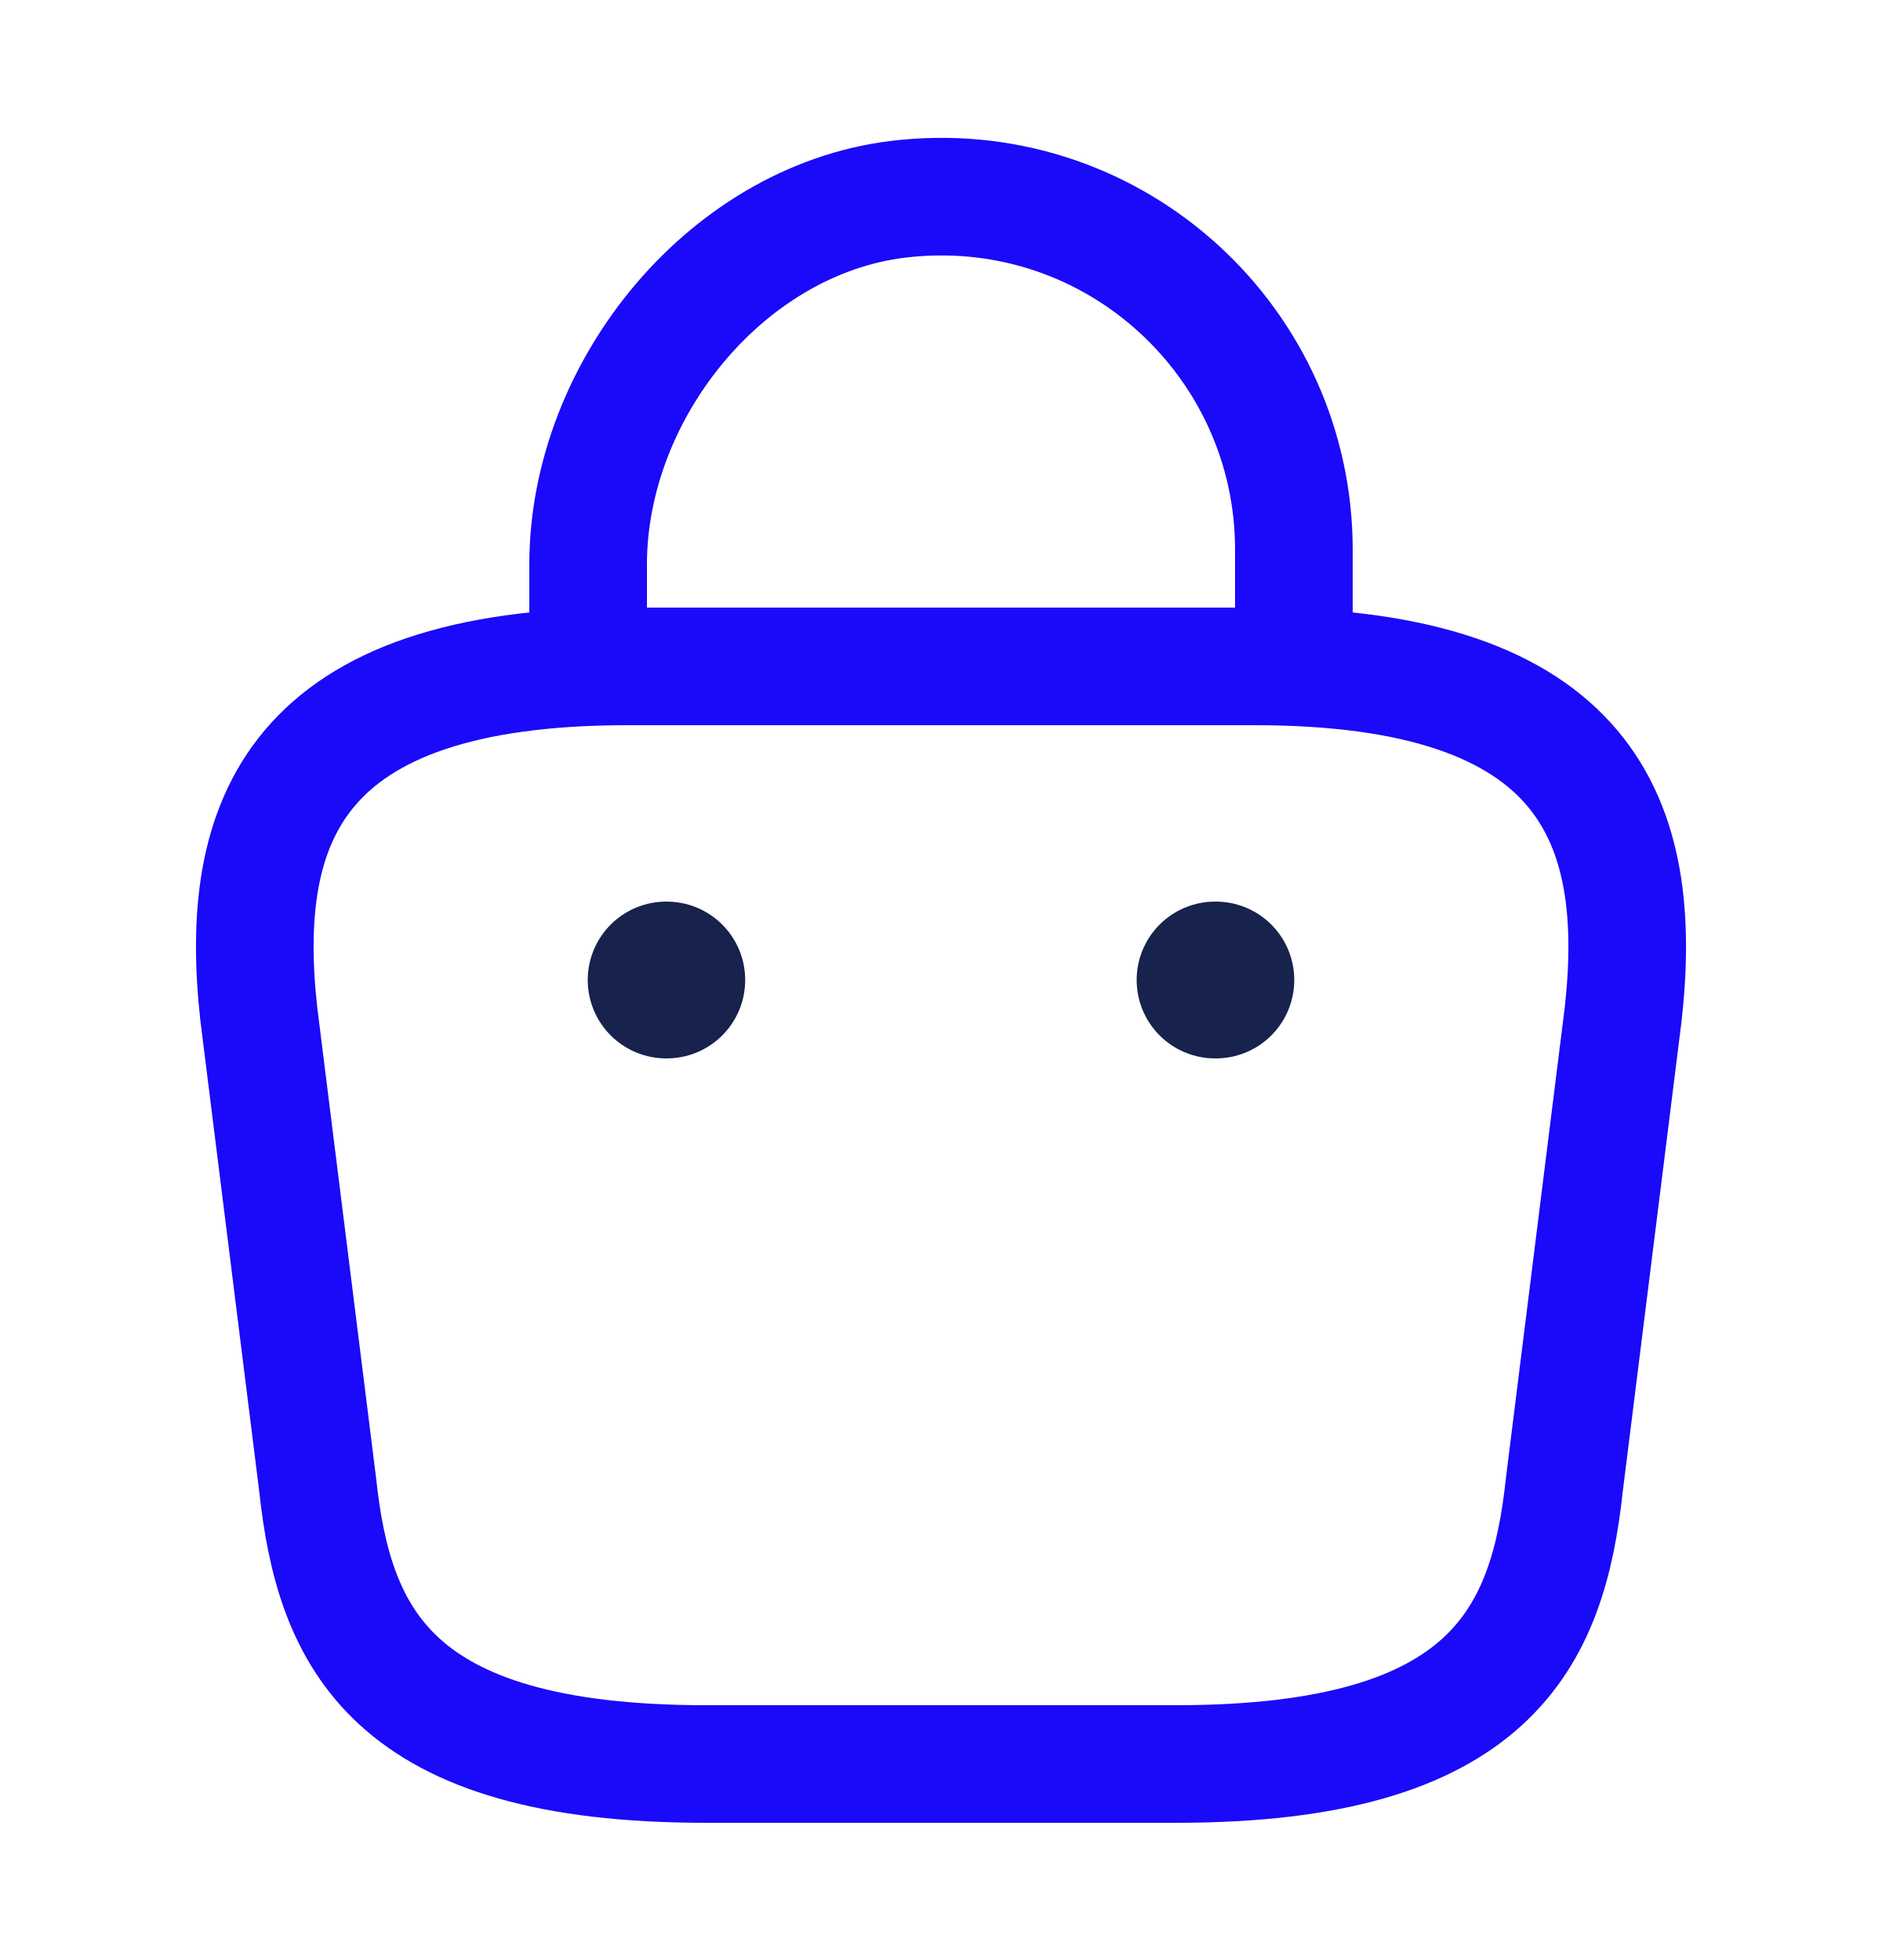
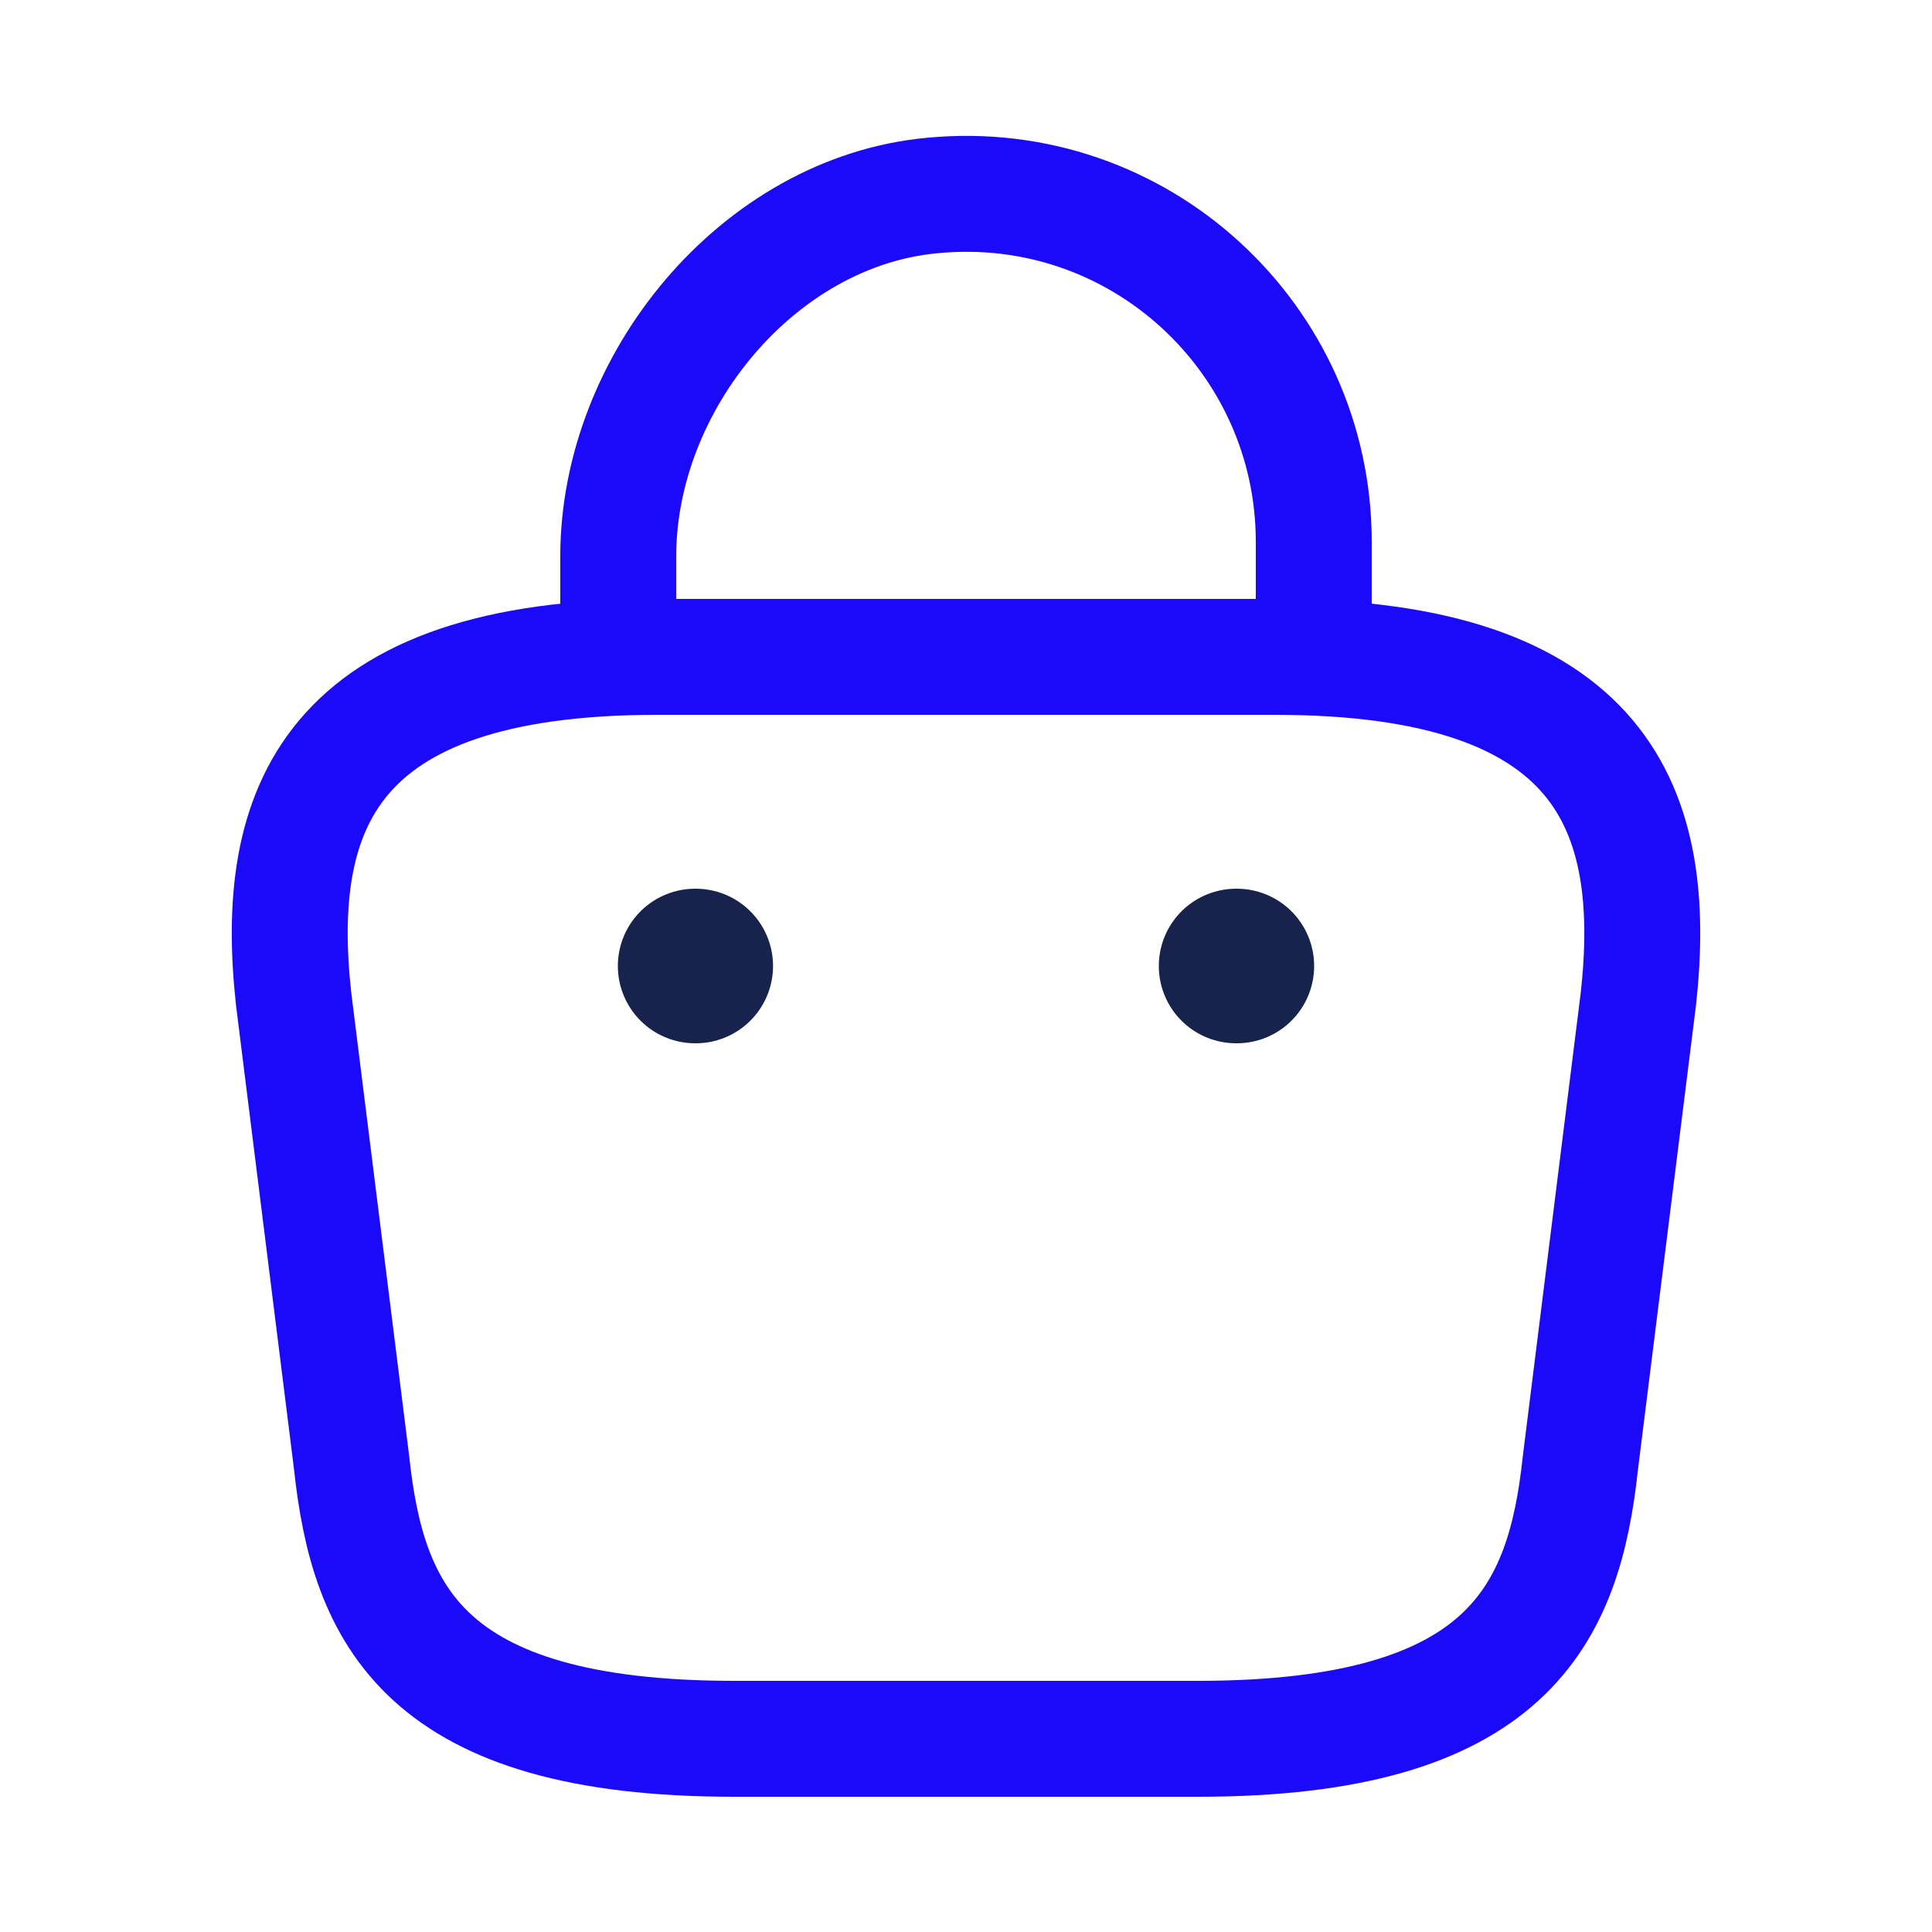
- <svg xmlns="http://www.w3.org/2000/svg" width="24" height="25" viewBox="0 0 24 25" fill="none">
+ <svg xmlns="http://www.w3.org/2000/svg" width="22" height="22" viewBox="0 0 24 25" fill="none">
  <path d="M7.5 8.17V7.2C7.5 4.95 9.31 2.74 11.56 2.53C14.24 2.27 16.5 4.38 16.5 7.01V8.39" stroke="#1B09F9" stroke-width="1.5" stroke-miterlimit="10" stroke-linecap="round" stroke-linejoin="round" />
  <path d="M9 22.5H15C19.02 22.5 19.74 20.89 19.95 18.93L20.7 12.93C20.97 10.49 20.27 8.5 16 8.5H8C3.73 8.5 3.03 10.49 3.3 12.93L4.05 18.93C4.26 20.89 4.98 22.5 9 22.5Z" stroke="#1B09F9" stroke-width="1.5" stroke-miterlimit="10" stroke-linecap="round" stroke-linejoin="round" />
  <path d="M15.495 12.5H15.505" stroke="#17224D" stroke-width="2" stroke-linecap="round" stroke-linejoin="round" />
  <path d="M8.495 12.5H8.503" stroke="#17224D" stroke-width="2" stroke-linecap="round" stroke-linejoin="round" />
</svg>
